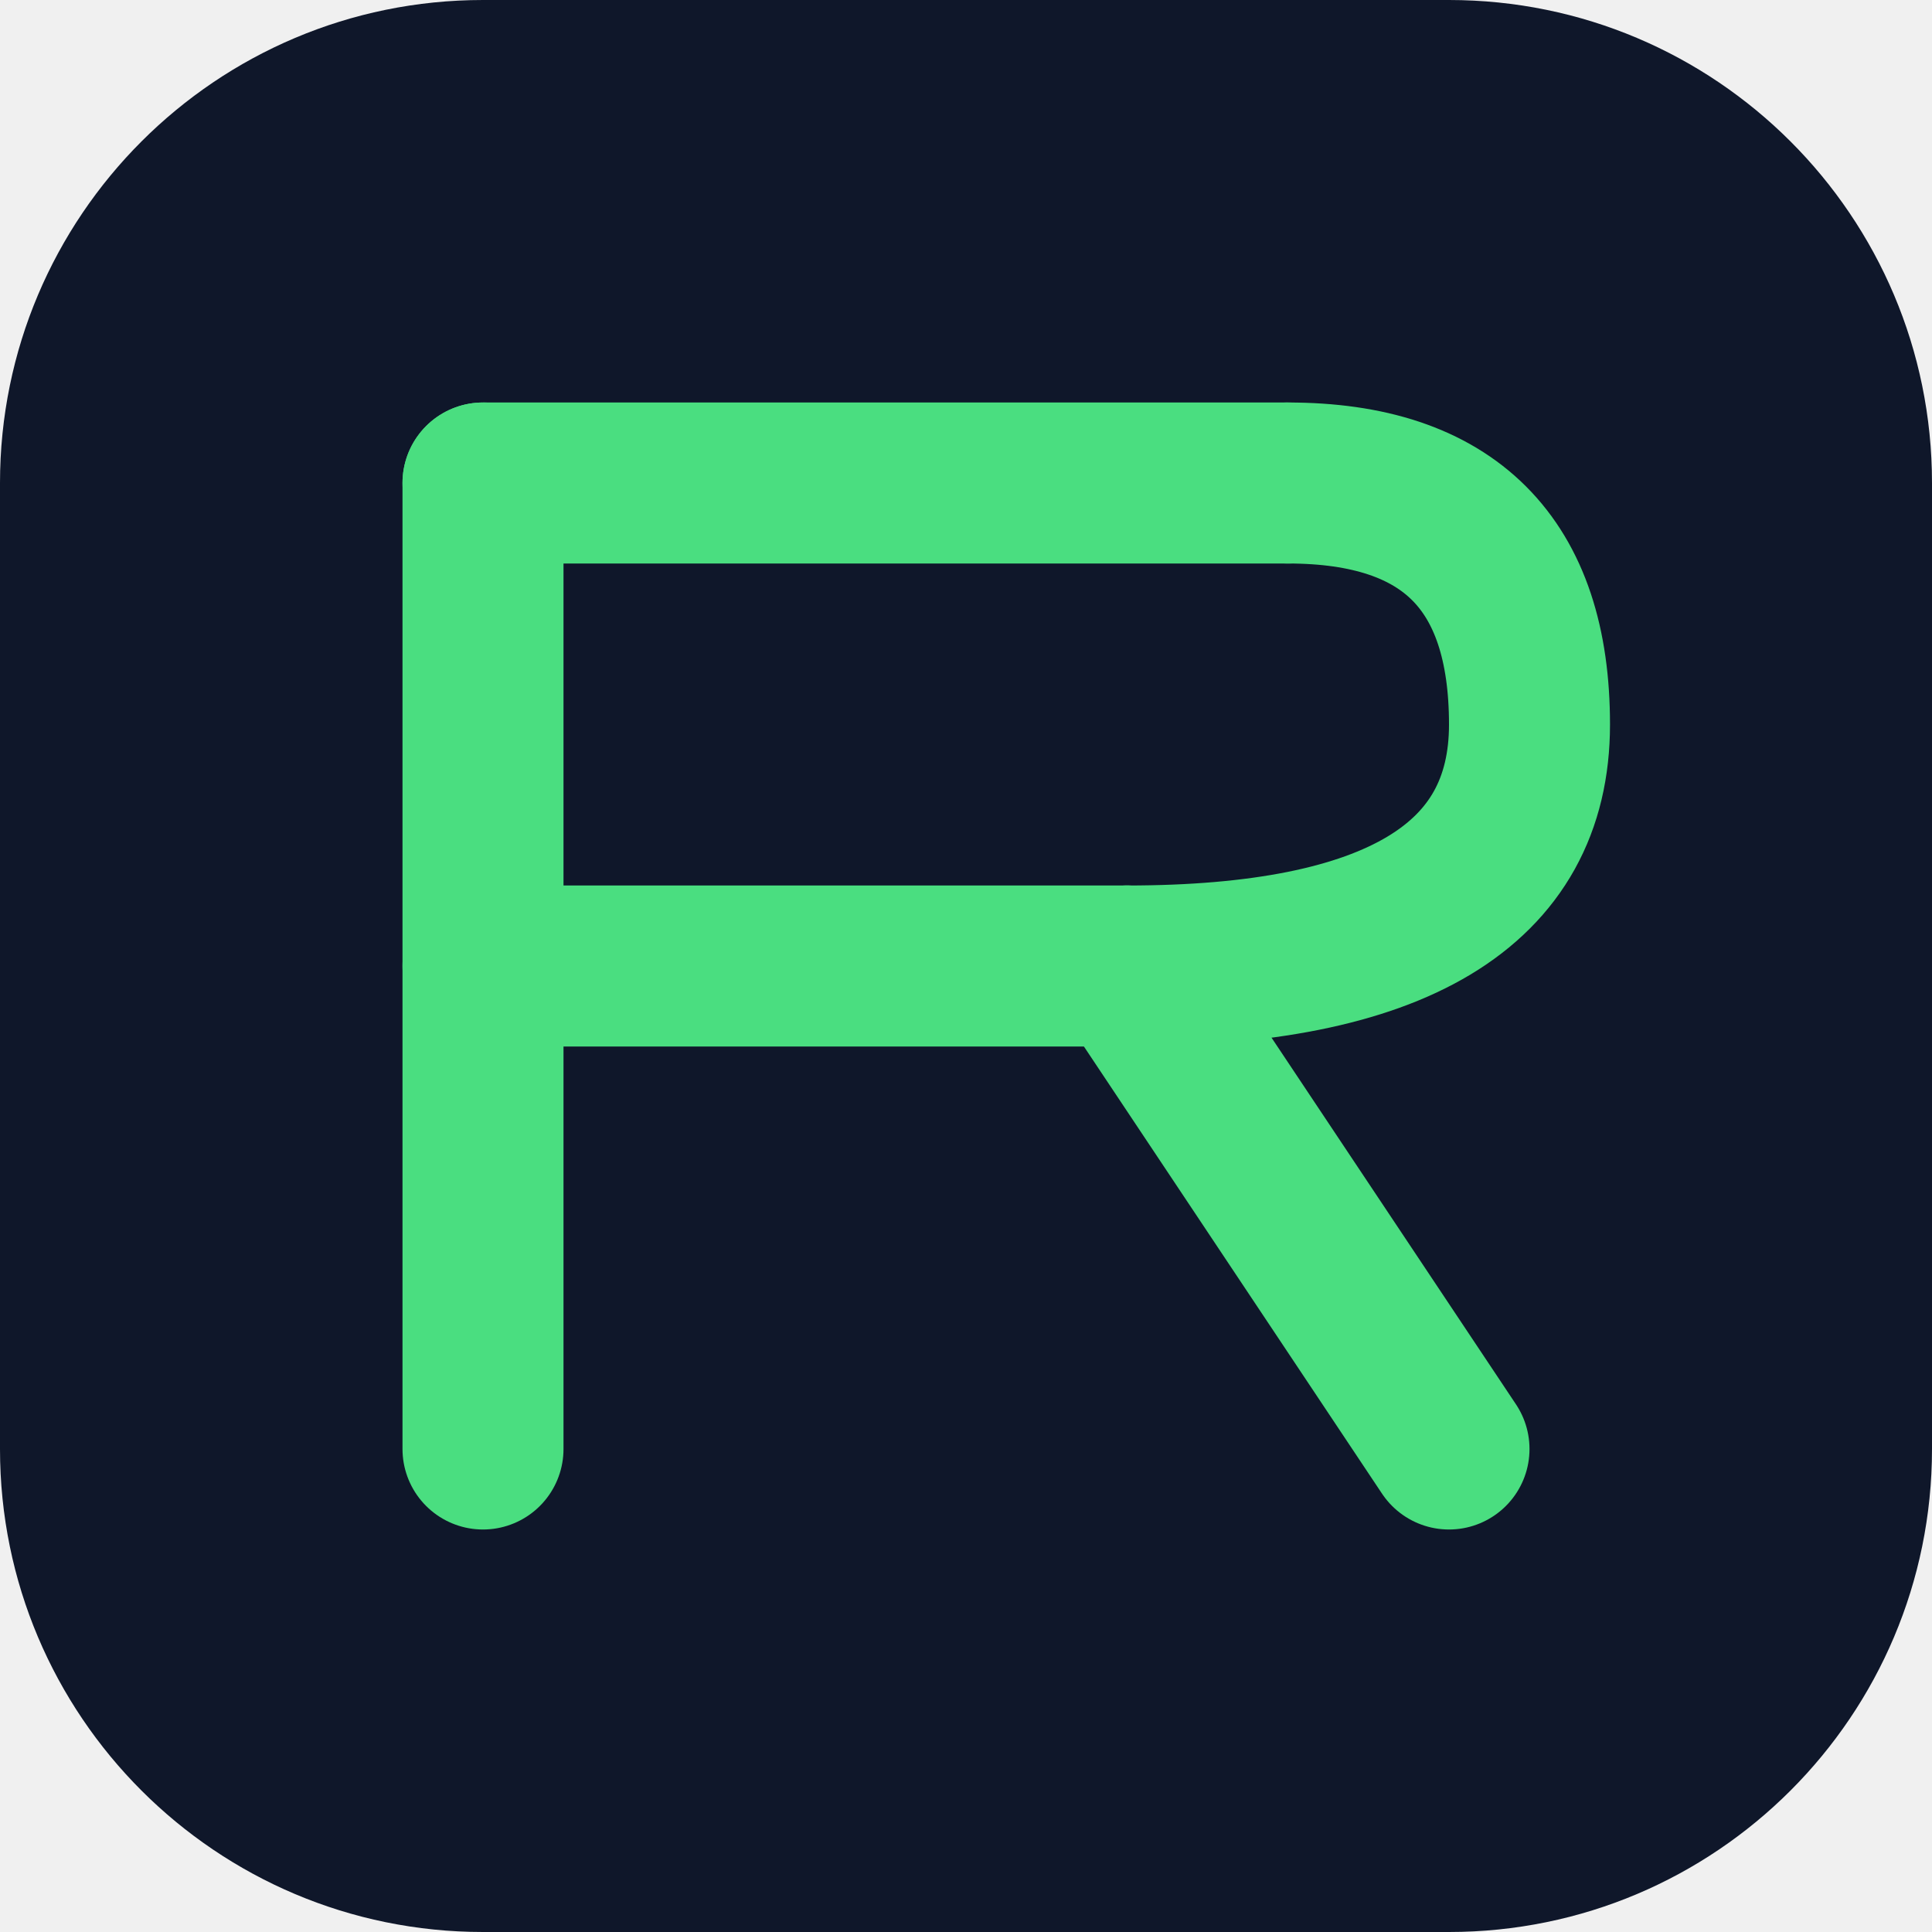
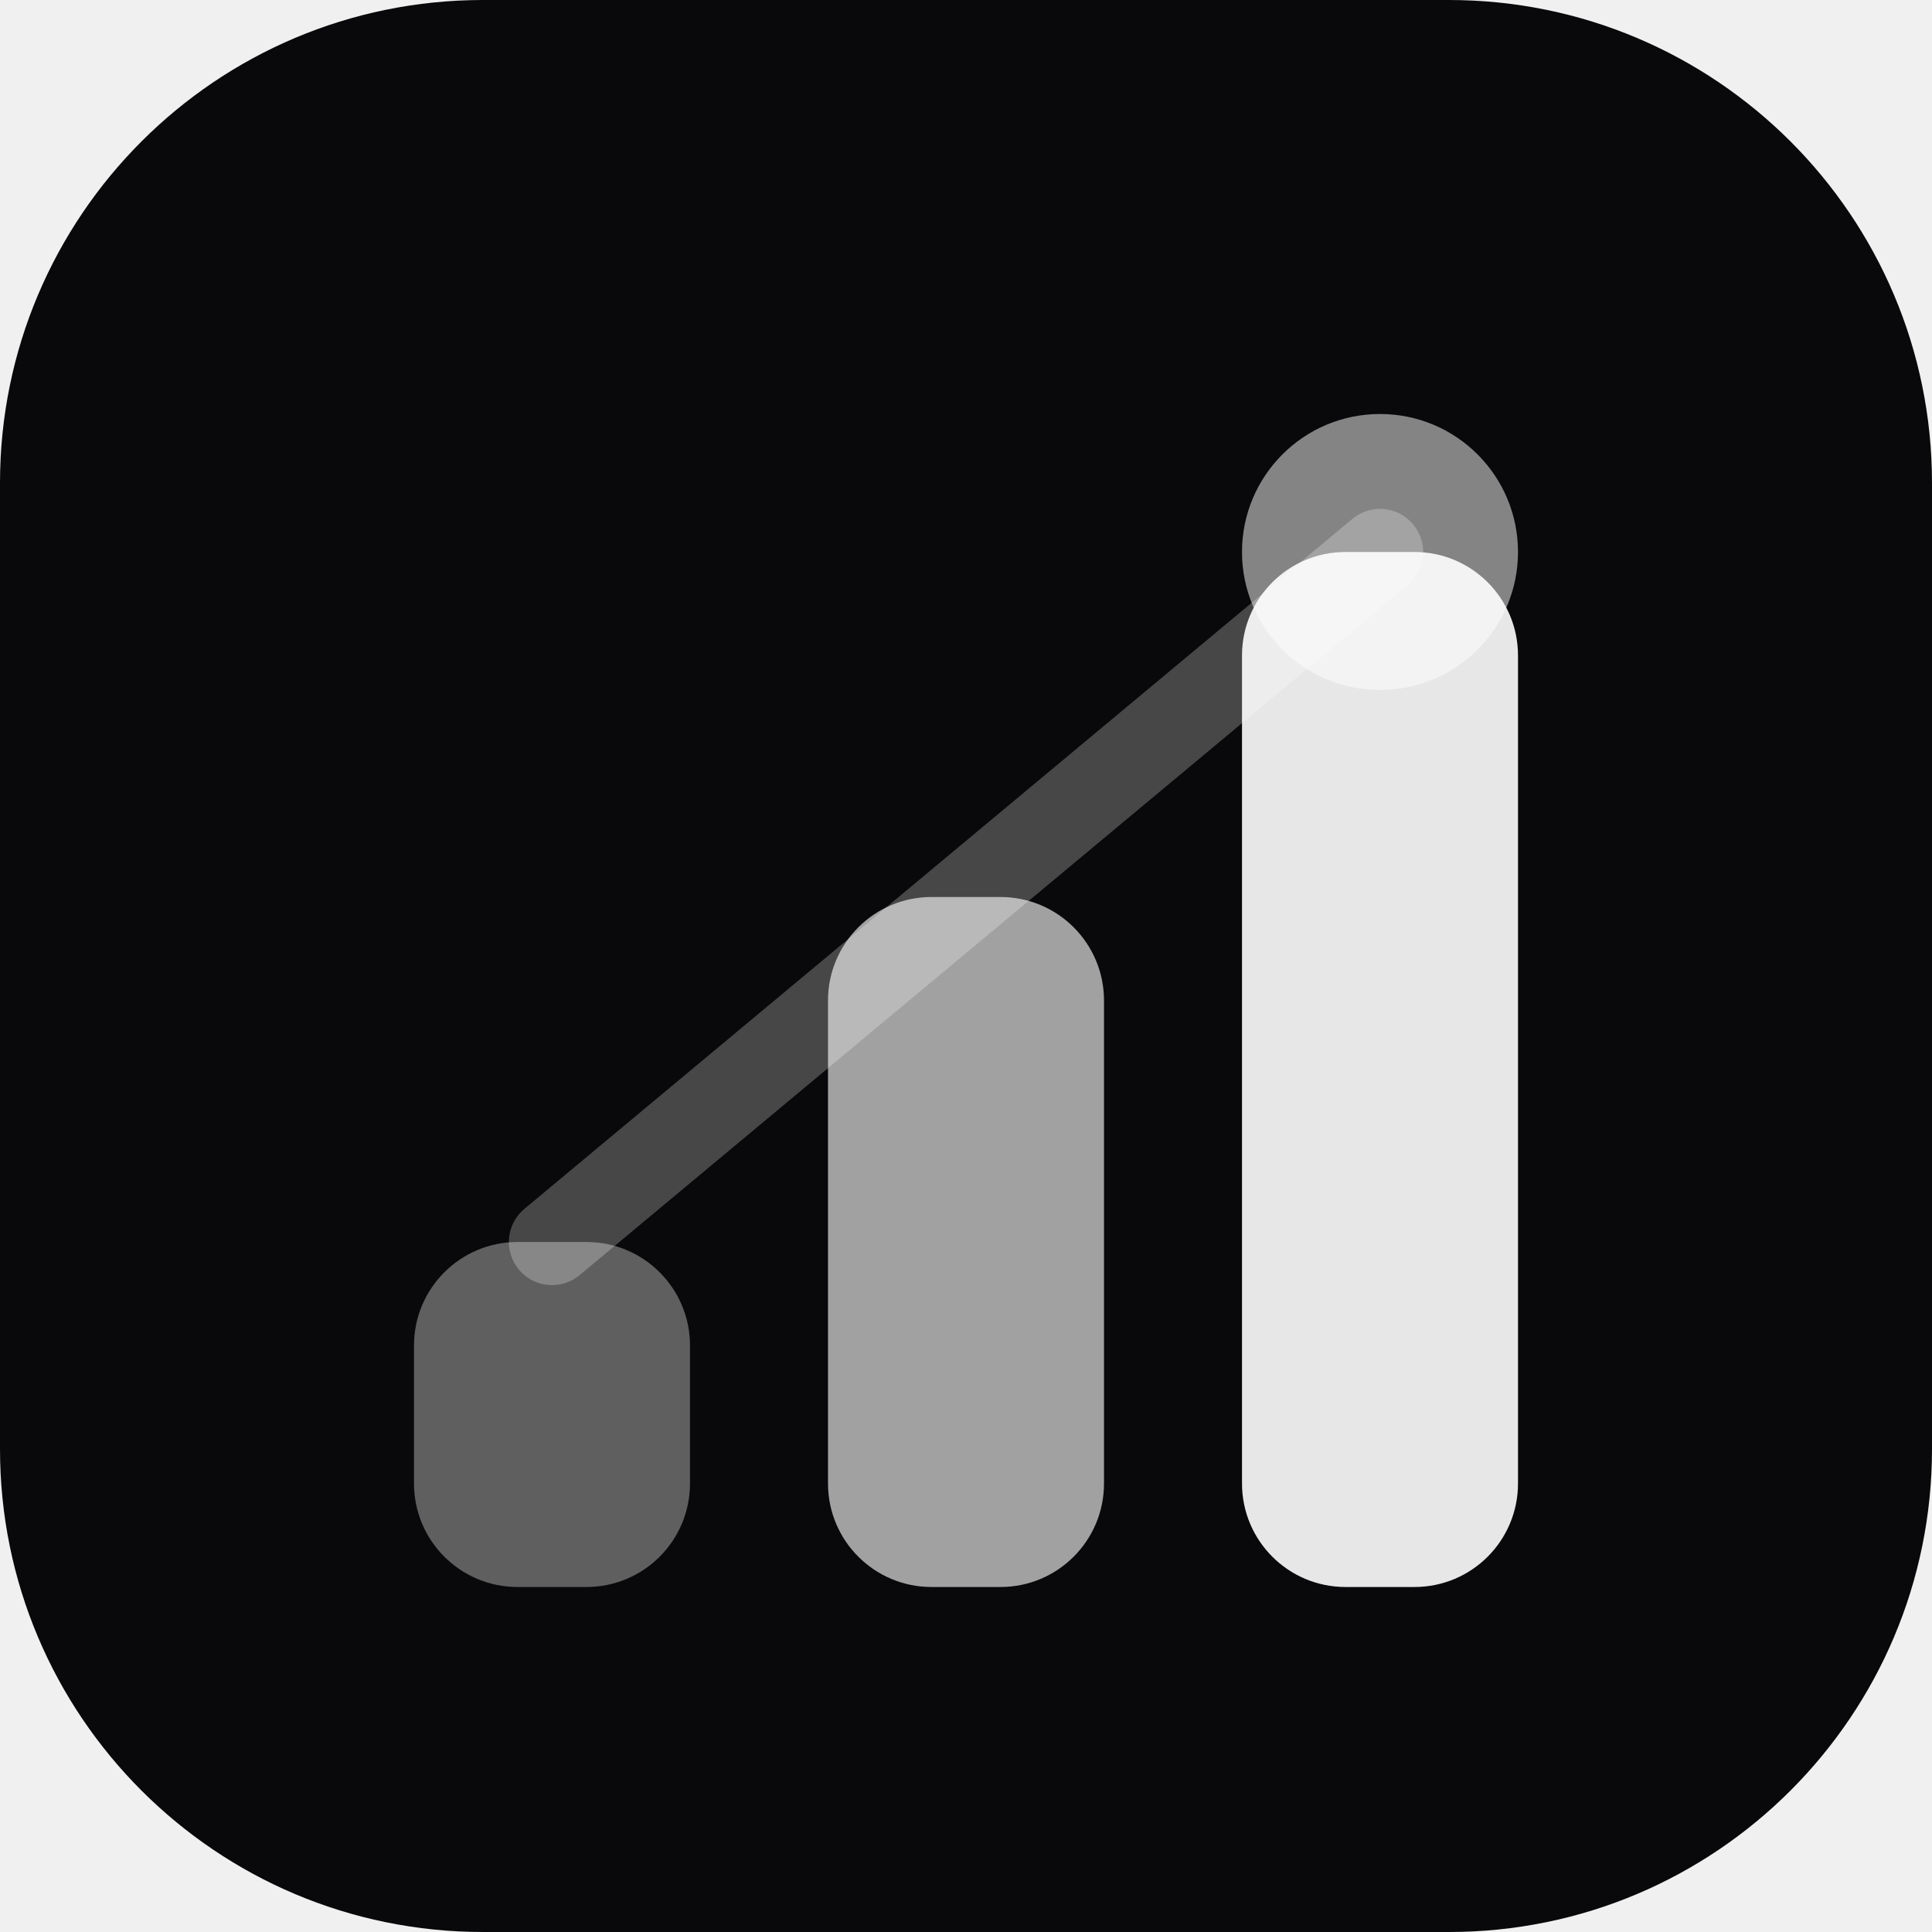
- <svg xmlns="http://www.w3.org/2000/svg" width="32" height="32" viewBox="0 0 24 24" fill="none">
-   <rect width="24" height="24" rx="6" fill="#0f172a" />
-   <line x1="6" y1="6" x2="6" y2="18" stroke="#4ade80" stroke-width="2" stroke-linecap="round" />
-   <line x1="6" y1="6" x2="16" y2="6" stroke="#4ade80" stroke-width="2" stroke-linecap="round" />
-   <line x1="6" y1="12" x2="14" y2="12" stroke="#4ade80" stroke-width="2" stroke-linecap="round" />
-   <line x1="14" y1="12" x2="18" y2="18" stroke="#4ade80" stroke-width="2" stroke-linecap="round" />
-   <path d="M16 6 Q19 6 19 9 Q19 12 14 12" stroke="#4ade80" stroke-width="2" stroke-linecap="round" stroke-linejoin="round" fill="none" />
+ <svg xmlns="http://www.w3.org/2000/svg" width="32" height="32" viewBox="0 0 28 28" fill="none">
+   <rect width="28" height="28" rx="7" fill="#09090b" />
+   <rect x="6" y="18" width="4" height="5" rx="1.5" fill="white" fill-opacity="0.35" />
+   <rect x="12" y="13" width="4" height="10" rx="1.5" fill="white" fill-opacity="0.62" />
+   <rect x="18" y="8" width="4" height="15" rx="1.5" fill="white" fill-opacity="0.9" />
+   <path d="M8 18L14 13L20 8" stroke="white" stroke-width="1.25" stroke-linecap="round" stroke-linejoin="round" stroke-opacity="0.25" />
+   <circle cx="20" cy="8" r="2" fill="white" fill-opacity="0.5" />
</svg>
